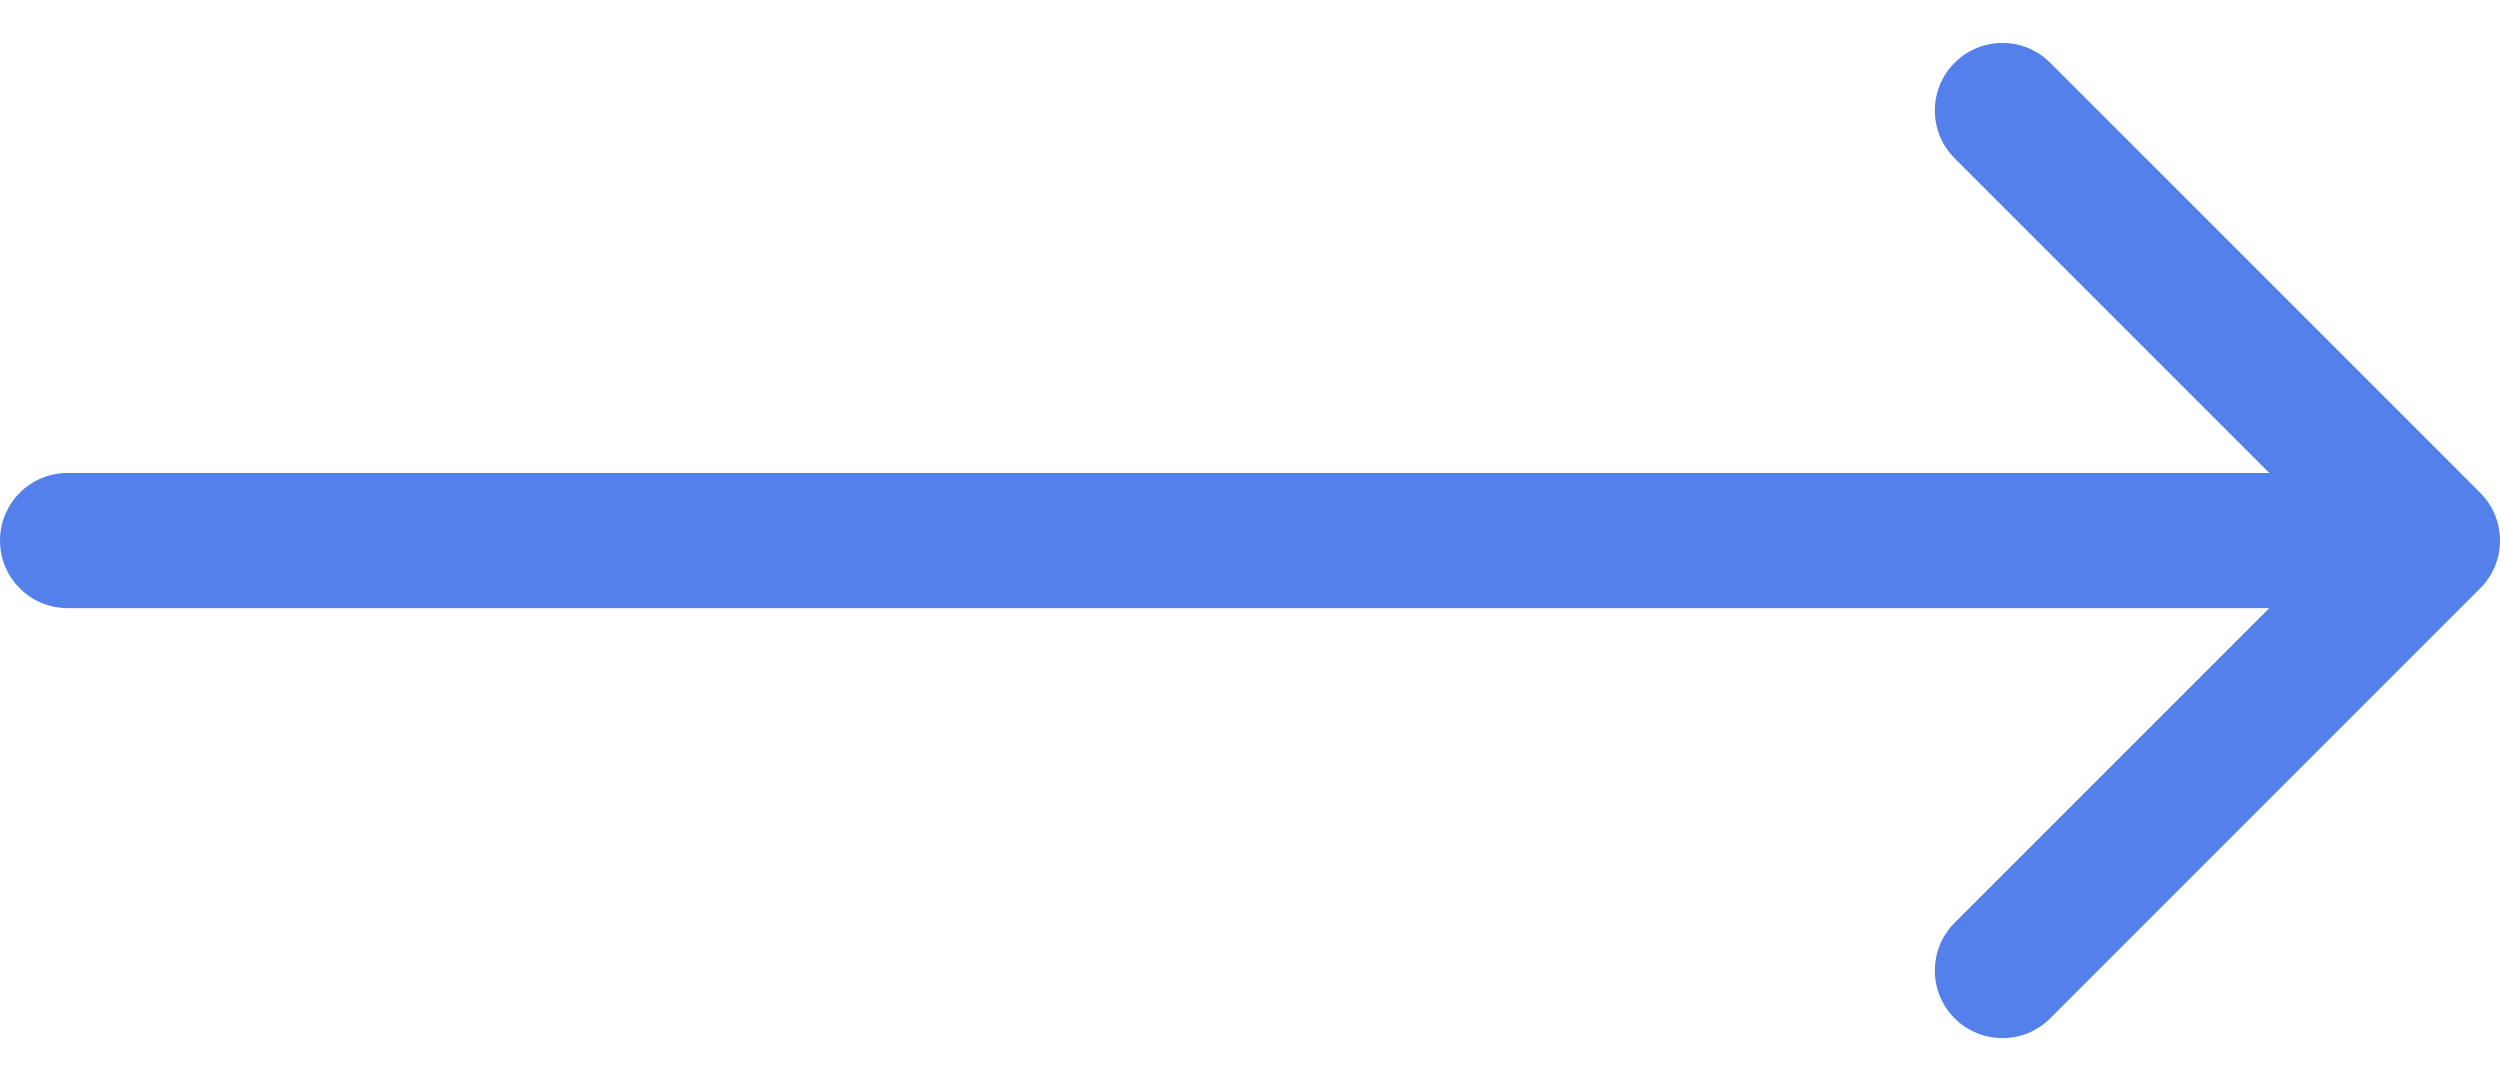
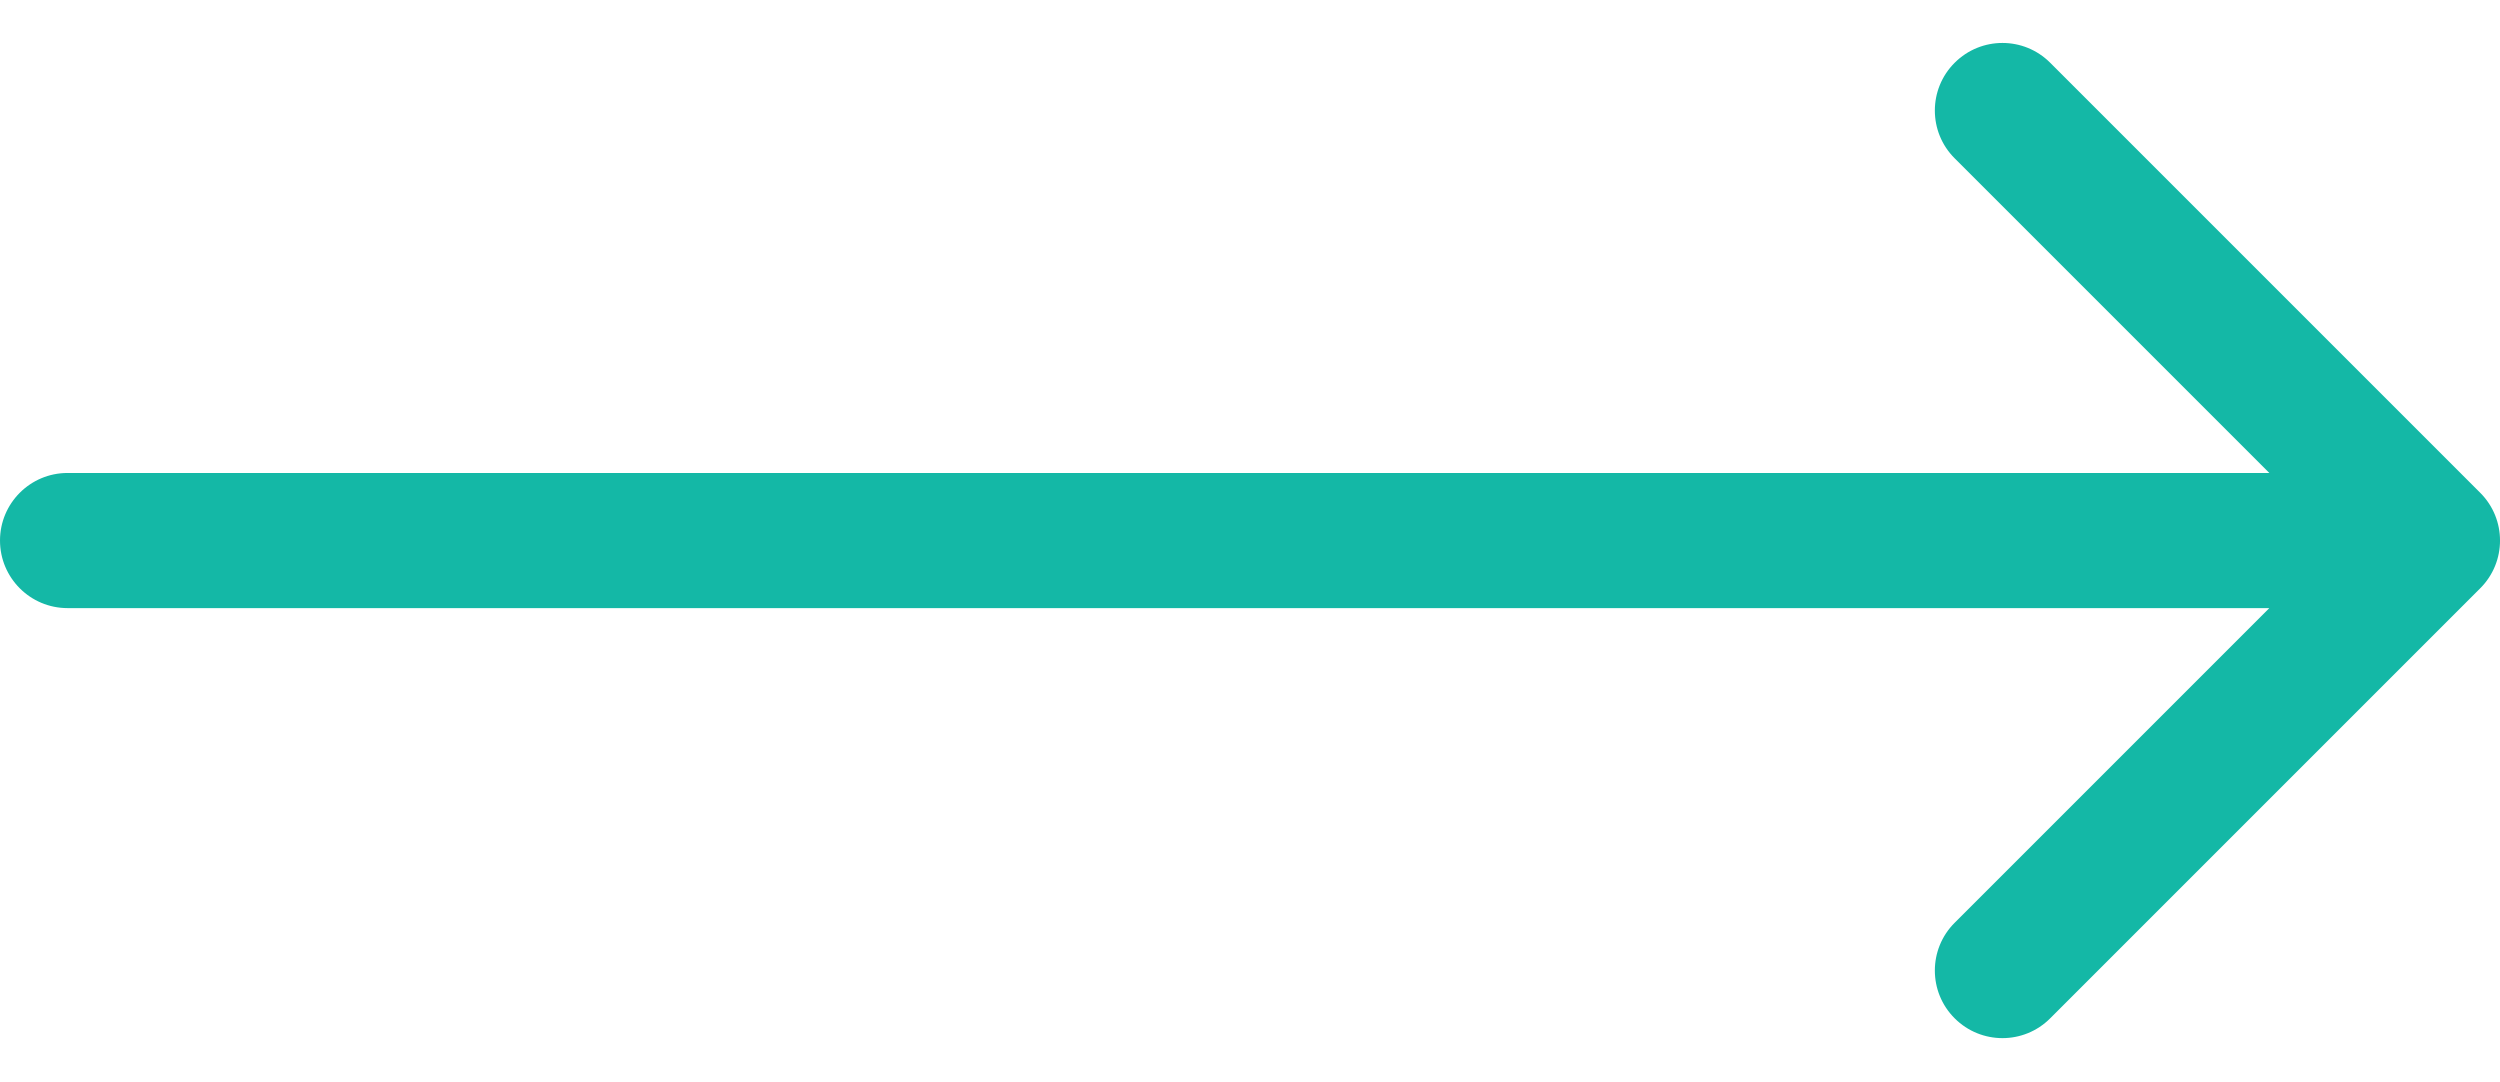
<svg xmlns="http://www.w3.org/2000/svg" width="37" height="16" viewBox="0 0 37 16" fill="none">
-   <path d="M1 7C0.448 7 -1.46736e-10 7.448 0 8C1.46737e-10 8.552 0.448 9 1 9L1 7ZM36.707 8.707C37.098 8.317 37.098 7.683 36.707 7.293L30.343 0.929C29.953 0.538 29.32 0.538 28.929 0.929C28.538 1.319 28.538 1.953 28.929 2.343L34.586 8L28.929 13.657C28.538 14.047 28.538 14.681 28.929 15.071C29.32 15.462 29.953 15.462 30.343 15.071L36.707 8.707ZM1 9L36 9L36 7L1 7L1 9Z" fill="#5380EA" />
+   <path d="M1 7C0.448 7 -1.46736e-10 7.448 0 8C1.46737e-10 8.552 0.448 9 1 9L1 7ZM36.707 8.707C37.098 8.317 37.098 7.683 36.707 7.293L30.343 0.929C29.953 0.538 29.32 0.538 28.929 0.929C28.538 1.319 28.538 1.953 28.929 2.343L34.586 8L28.929 13.657C28.538 14.047 28.538 14.681 28.929 15.071C29.32 15.462 29.953 15.462 30.343 15.071L36.707 8.707ZM1 9L36 9L36 7L1 7L1 9Z" fill="#14b8a6" />
</svg>
